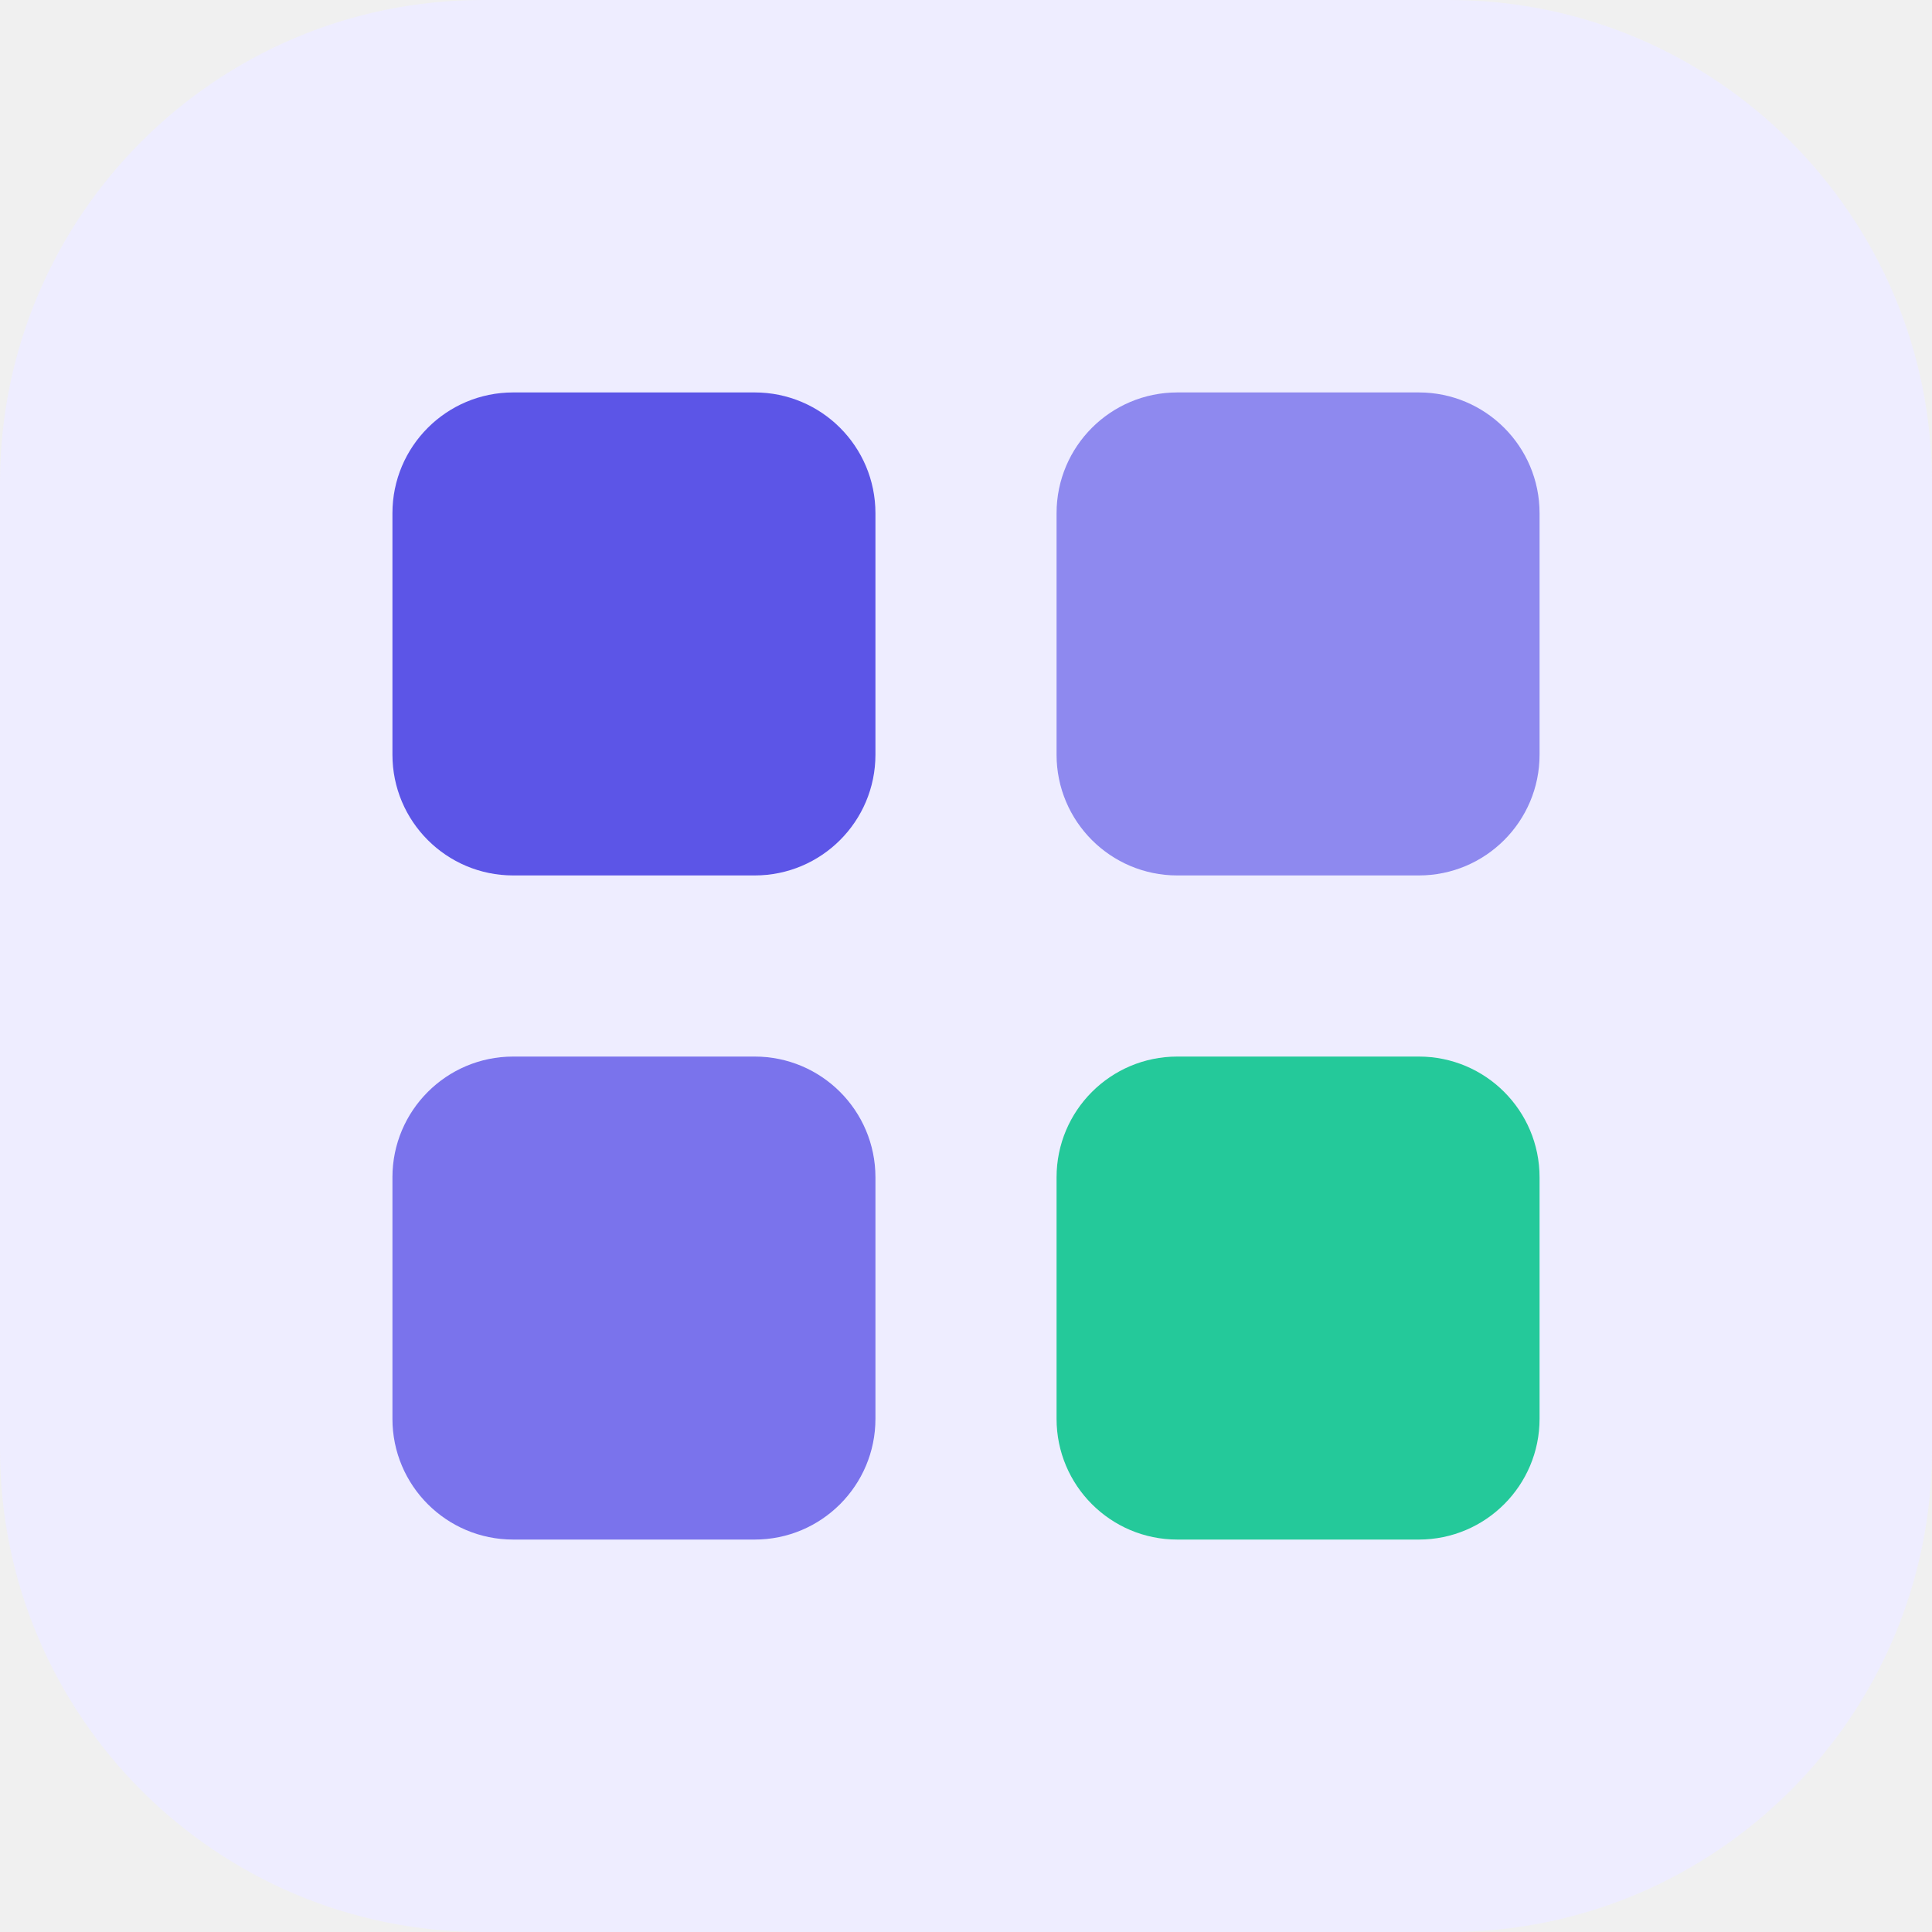
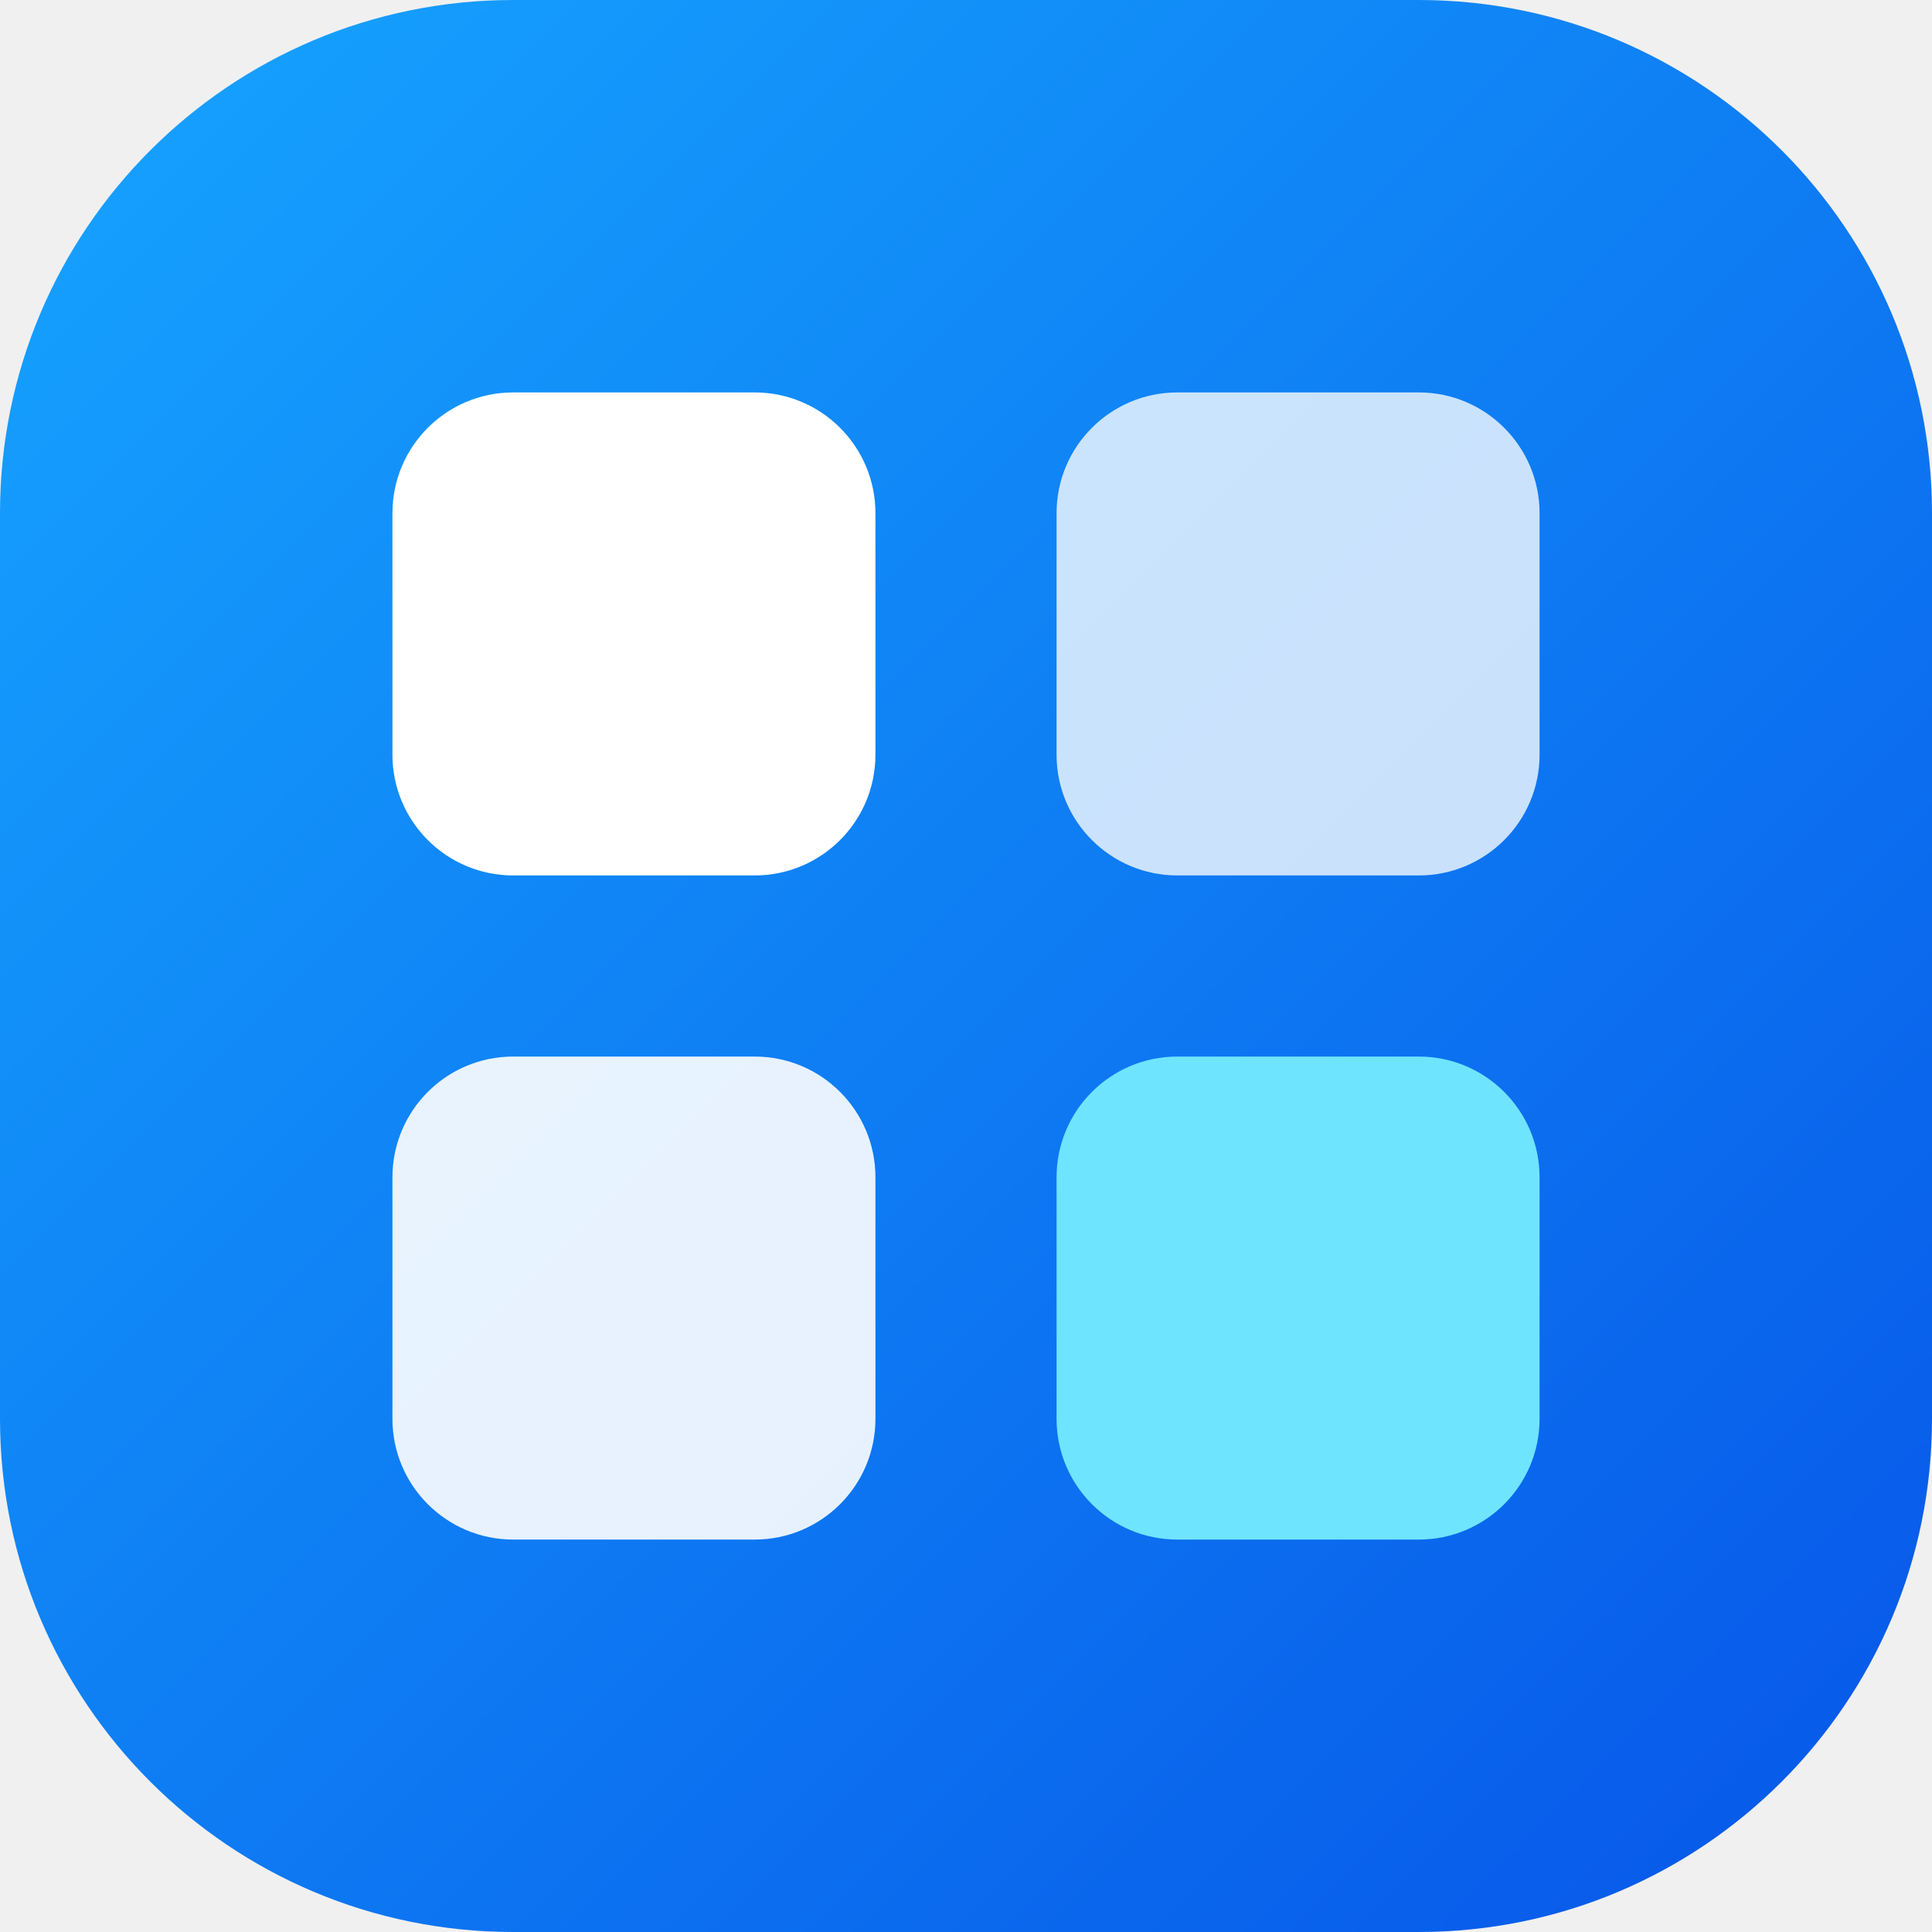
<svg xmlns="http://www.w3.org/2000/svg" viewBox="0 0 64 64">
-   <rect width="64" height="64" rx="16" fill="#eeedff" />
+   <defs>
+     <linearGradient id="blue" x1="0" y1="0" x2="1" y2="1">
+       <stop stop-color="#16a5ff" />
+       <stop offset="1" stop-color="#0755e8" />
+     </linearGradient>
+   </defs>
+   <rect width="64" height="64" rx="17" fill="url(#blue)" />
  <g transform="translate(13 13)">
-     <rect width="16" height="16" rx="4" fill="#5c55e7" />
-     <rect x="22" width="16" height="16" rx="4" fill="#5c55e7" opacity=".66" />
-     <rect y="22" width="16" height="16" rx="4" fill="#5c55e7" opacity=".8" />
-     <rect x="22" y="22" width="16" height="16" rx="4" fill="#24c99a" />
+     <rect width="16" height="16" rx="4" fill="#fff" />
+     <rect x="22" width="16" height="16" rx="4" fill="#fff" opacity=".78" />
+     <rect y="22" width="16" height="16" rx="4" fill="#fff" opacity=".9" />
+     <rect x="22" y="22" width="16" height="16" rx="4" fill="#6fe4ff" />
  </g>
</svg>
